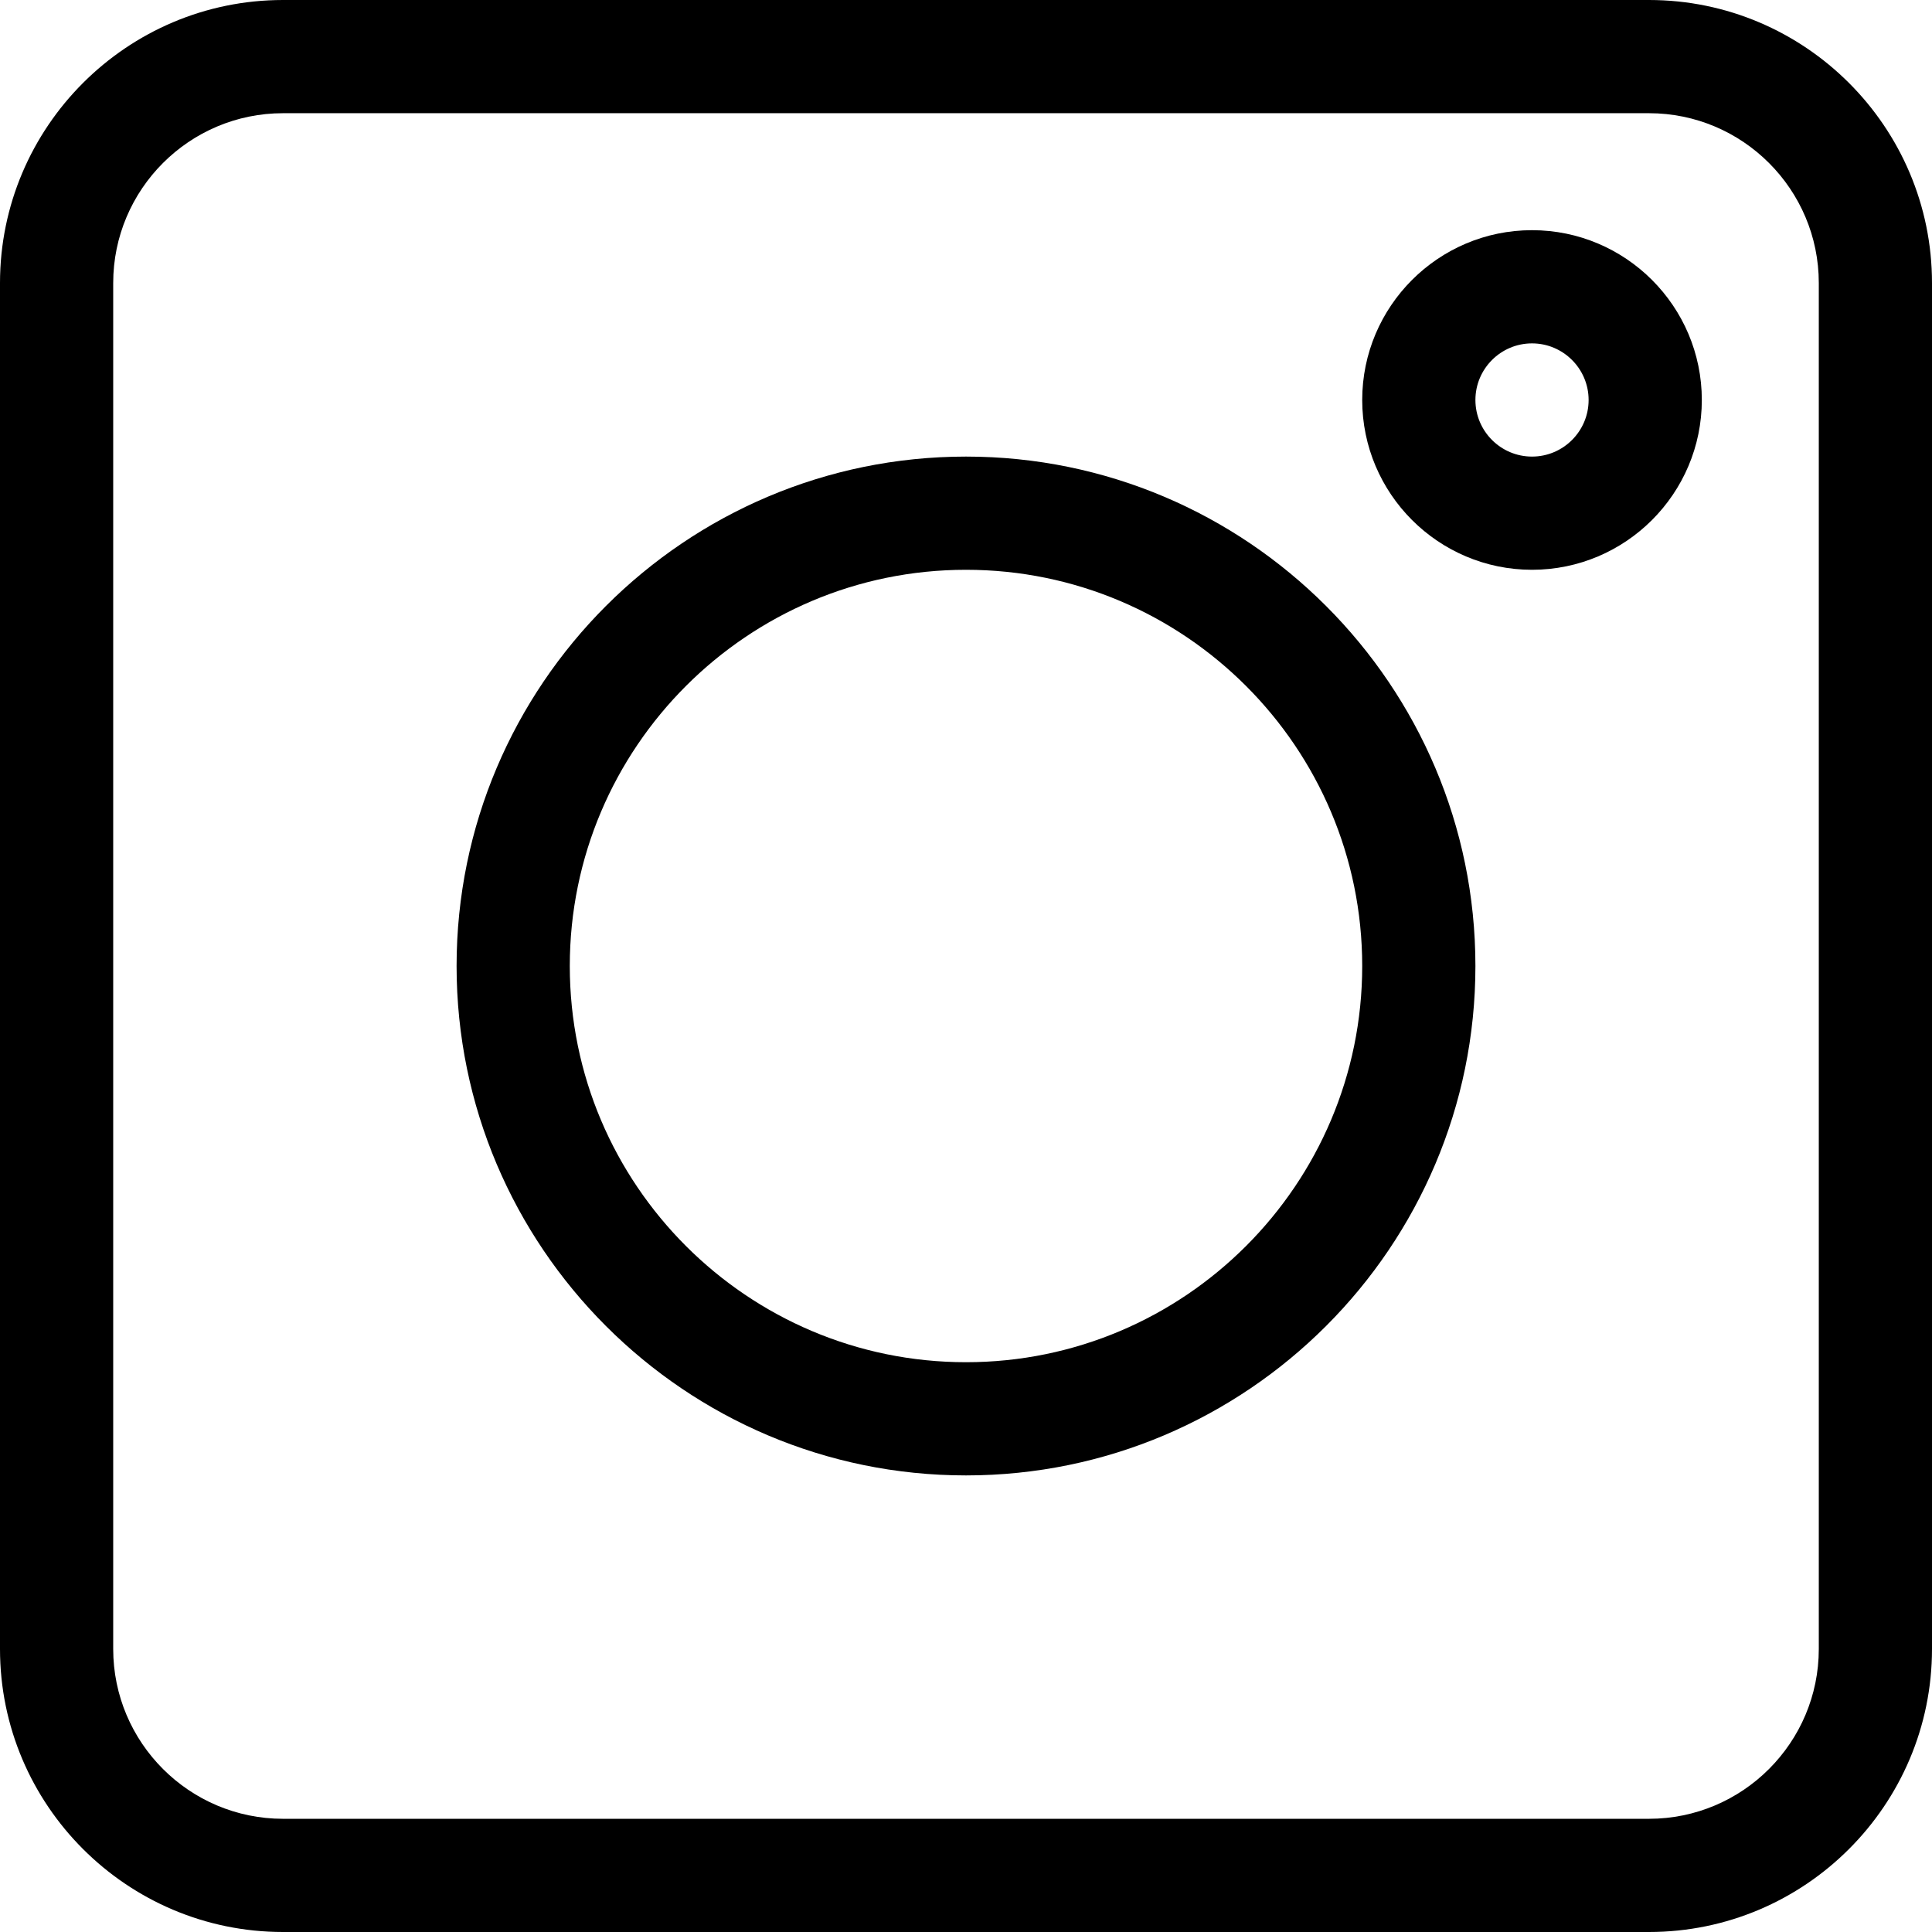
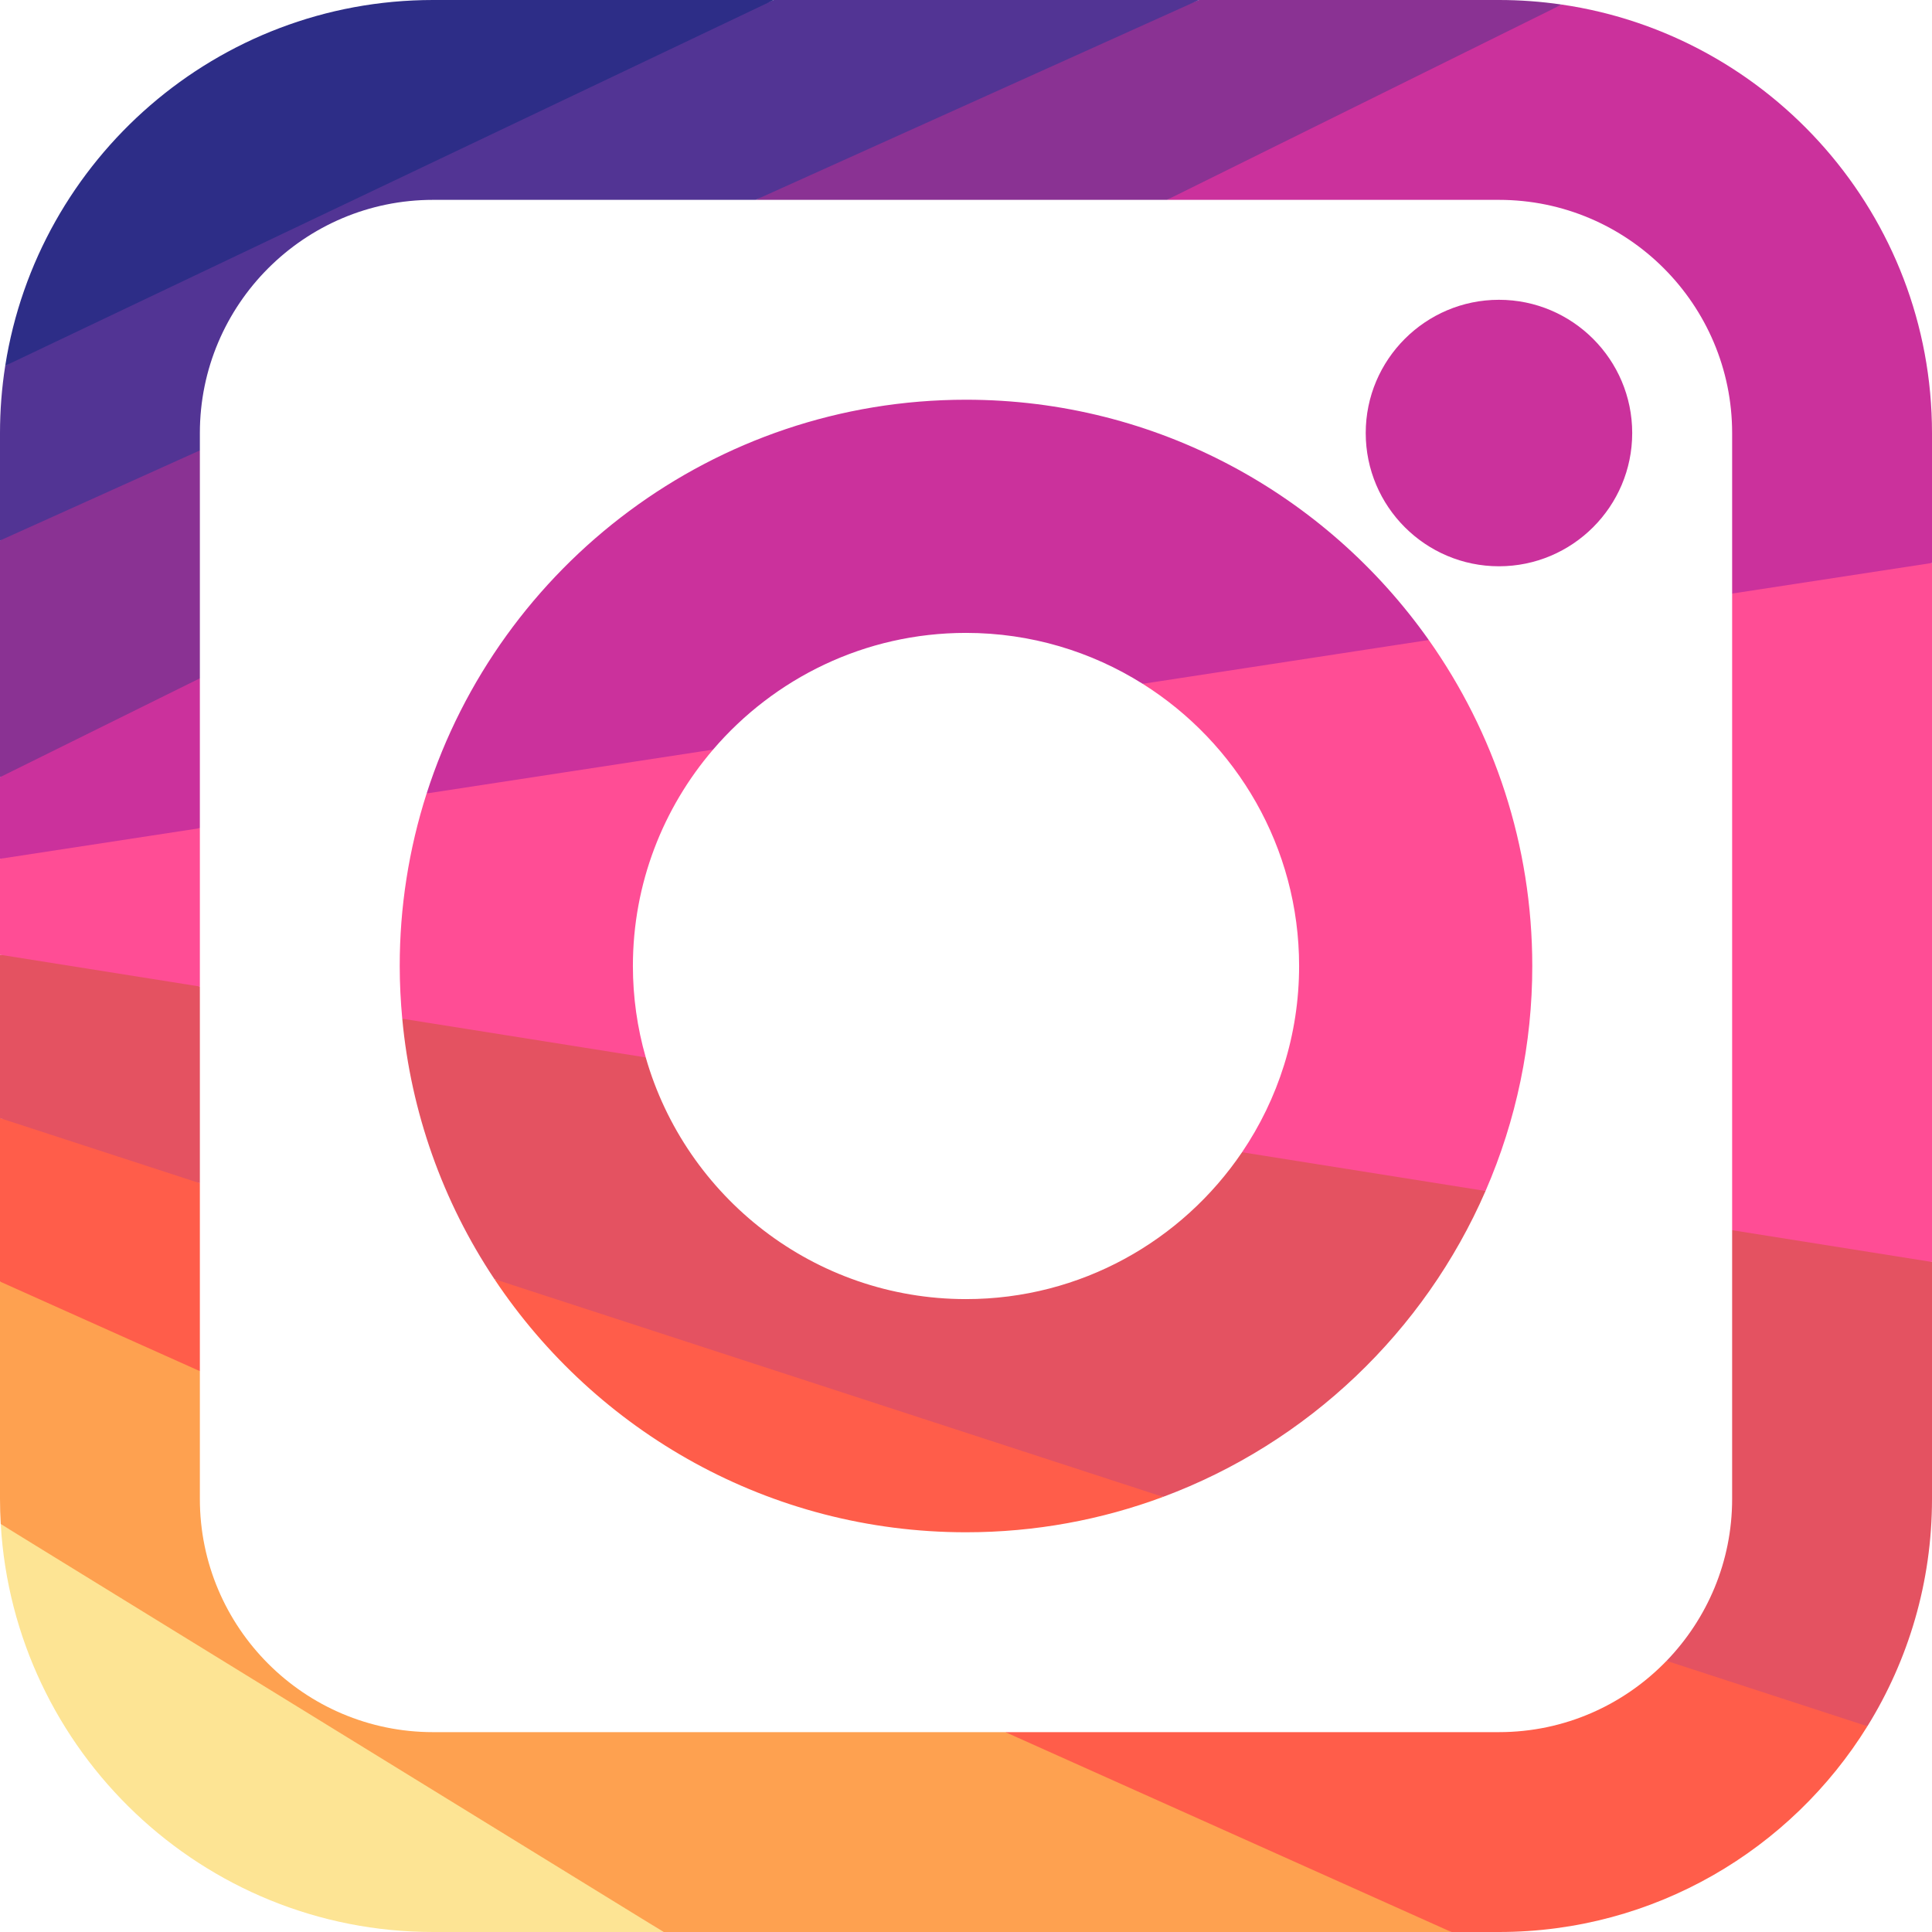
- <svg xmlns="http://www.w3.org/2000/svg" viewBox="0 0 512 512">
-   <path d="m75 512h362c41.355 0 75-33.645 75-75v-362c0-41.355-33.645-75-75-75h-362c-41.355 0-75 33.645-75 75v362c0 41.355 33.645 75 75 75zm-45-437c0-24.812 20.188-45 45-45h362c24.812 0 45 20.188 45 45v362c0 24.812-20.188 45-45 45h-362c-24.812 0-45-20.188-45-45zm0 0" />
-   <path d="m256 391c74.438 0 135-60.562 135-135s-60.562-135-135-135-135 60.562-135 135 60.562 135 135 135zm0-240c57.898 0 105 47.102 105 105s-47.102 105-105 105-105-47.102-105-105 47.102-105 105-105zm0 0" />
-   <path d="m406 151c24.812 0 45-20.188 45-45s-20.188-45-45-45-45 20.188-45 45 20.188 45 45 45zm0-60c8.27 0 15 6.73 15 15s-6.73 15-15 15-15-6.73-15-15 6.73-15 15-15zm0 0" />
+ <svg xmlns="http://www.w3.org/2000/svg" t="1584632096564" class="icon" viewBox="0 0 1024 1024" version="1.1" p-id="2354" width="200" height="200">
+   <defs>
+     <style type="text/css" />
+   </defs>
+   <path d="M229.518 1024h122.206L158.896 900.414 0.396 807.796C7.318 928.18 107.432 1024 229.518 1024z" fill="#FDE494" p-id="2355" />
+   <path d="M670.896 953.38l-138.012-35.31H229.518c-68.144 0-123.586-55.442-123.586-123.586v-67.752l-52.966-56.84L0 679.256v115.226c0 4.472 0.144 8.908 0.396 13.314L351.724 1024h417.534l-98.362-70.62z" fill="#FEA150" p-id="2356" />
+   <path d="M883.31 880.28c-22.488 23.274-53.986 37.788-88.828 37.788H532.884L769.258 1024h25.224c82.404 0 154.792-43.658 195.28-109.054l-54.044-32.188-52.408-2.478z" fill="#FF5D4A" p-id="2357" />
+   <path d="M918.068 652.028v142.456c0 33.304-13.266 63.55-34.758 85.798l106.454 34.666c21.692-35.04 34.236-76.312 34.236-120.466v-125.61l-54.792-30.782-51.14 13.938z" fill="#E45261" p-id="2358" />
+   <path d="M1024 298.38l-56.406-13.432-49.526 29.652v337.428L1024 668.872z" fill="#FF4D95" p-id="2359" />
+   <path d="M1024 229.518c0-115.266-85.416-210.946-196.272-227.1L688.86 60.202l-70.366 45.73h175.988c68.144 0 123.586 55.442 123.586 123.586V314.6L1024 298.38v-68.862z" fill="#CB319C" p-id="2360" />
+   <path d="M635.464 0L504.1 49.272l-103.61 56.66h218.004L827.728 2.416A230.44 230.44 0 0 0 794.482 0H635.464z" fill="#8A3293" p-id="2361" />
+   <path d="M512 812.138c36.716 0 71.908-6.64 104.452-18.76l-172.04-78.094-182.356-37.314C315.892 758.78 407.826 812.138 512 812.138z" fill="#FF5D4A" p-id="2362" />
+   <path d="M658.306 610.716C626.54 657.646 572.81 688.552 512 688.552c-80.546 0-148.616-54.236-169.734-128.092l-47.364-29.602-81.694 9.076a298.268 298.268 0 0 0 48.85 138.034l354.396 115.41c76.606-28.528 138.474-87.514 170.916-162.136l-63.506-32.17-65.558 11.644z" fill="#E45261" p-id="2363" />
+   <path d="M335.448 512c0-43.756 16.036-83.814 42.494-114.692l-75.316-10.536-76.5 33.784A298.956 298.956 0 0 0 211.862 512c0 9.424 0.488 18.73 1.342 27.932l129.06 20.524A175.948 175.948 0 0 1 335.448 512z m476.69 0c0-64.276-20.318-123.892-54.856-172.78l-74.794-10.616-76.836 33.834c49.746 31.262 82.9 86.596 82.9 149.562 0 36.54-11.16 70.522-30.246 98.716l129.062 20.524A298.324 298.324 0 0 0 812.138 512z" fill="#FF4D95" p-id="2364" />
+   <path d="M512 335.448c34.388 0 66.484 9.918 93.652 26.99l151.63-23.218C702.89 262.234 613.222 211.862 512 211.862c-133.62 0-247.108 87.778-285.874 208.69l151.816-23.248c32.404-37.82 80.464-61.856 134.058-61.856z m282.482-35.31c38.94 0 70.62-31.68 70.62-70.62s-31.68-70.62-70.62-70.62c-38.94 0-70.62 31.68-70.62 70.62s31.68 70.62 70.62 70.62z" fill="#CB319C" p-id="2365" />
+   <path d="M105.932 627.128L54.94 601.694 0 592.632v86.626l105.932 47.474z" fill="#FF5D4A" p-id="2366" />
+   <path d="M0 506.028v86.604l105.932 34.496V522.874l-55.04-19.788z" fill="#E45261" p-id="2367" />
+   <path d="M105.932 438.958l-54.434-0.492L0 455.18v50.848l105.932 16.846z" fill="#FF4D95" p-id="2368" />
+   <path d="M105.932 359.514l-56.11 5.692L0 411.924v43.256l105.932-16.222z" fill="#CB319C" p-id="2369" />
+   <path d="M0 411.924l105.932-52.41v-120.79L43.8 244.666 0 286.482z" fill="#8A3293" p-id="2370" />
+   <path d="M410.118 0L168.412 92.962 2.774 193.856A230.44 230.44 0 0 0 0 229.518v56.964l105.932-47.756v-9.21c0-68.144 55.442-123.586 123.586-123.586h170.974L635.464 0H410.118z" fill="#523494" p-id="2371" />
+   <path d="M229.518 0C115.09 0 19.956 84.176 2.774 193.856L410.118 0h-180.6z" fill="#2D2D87" p-id="2372" />
</svg>
